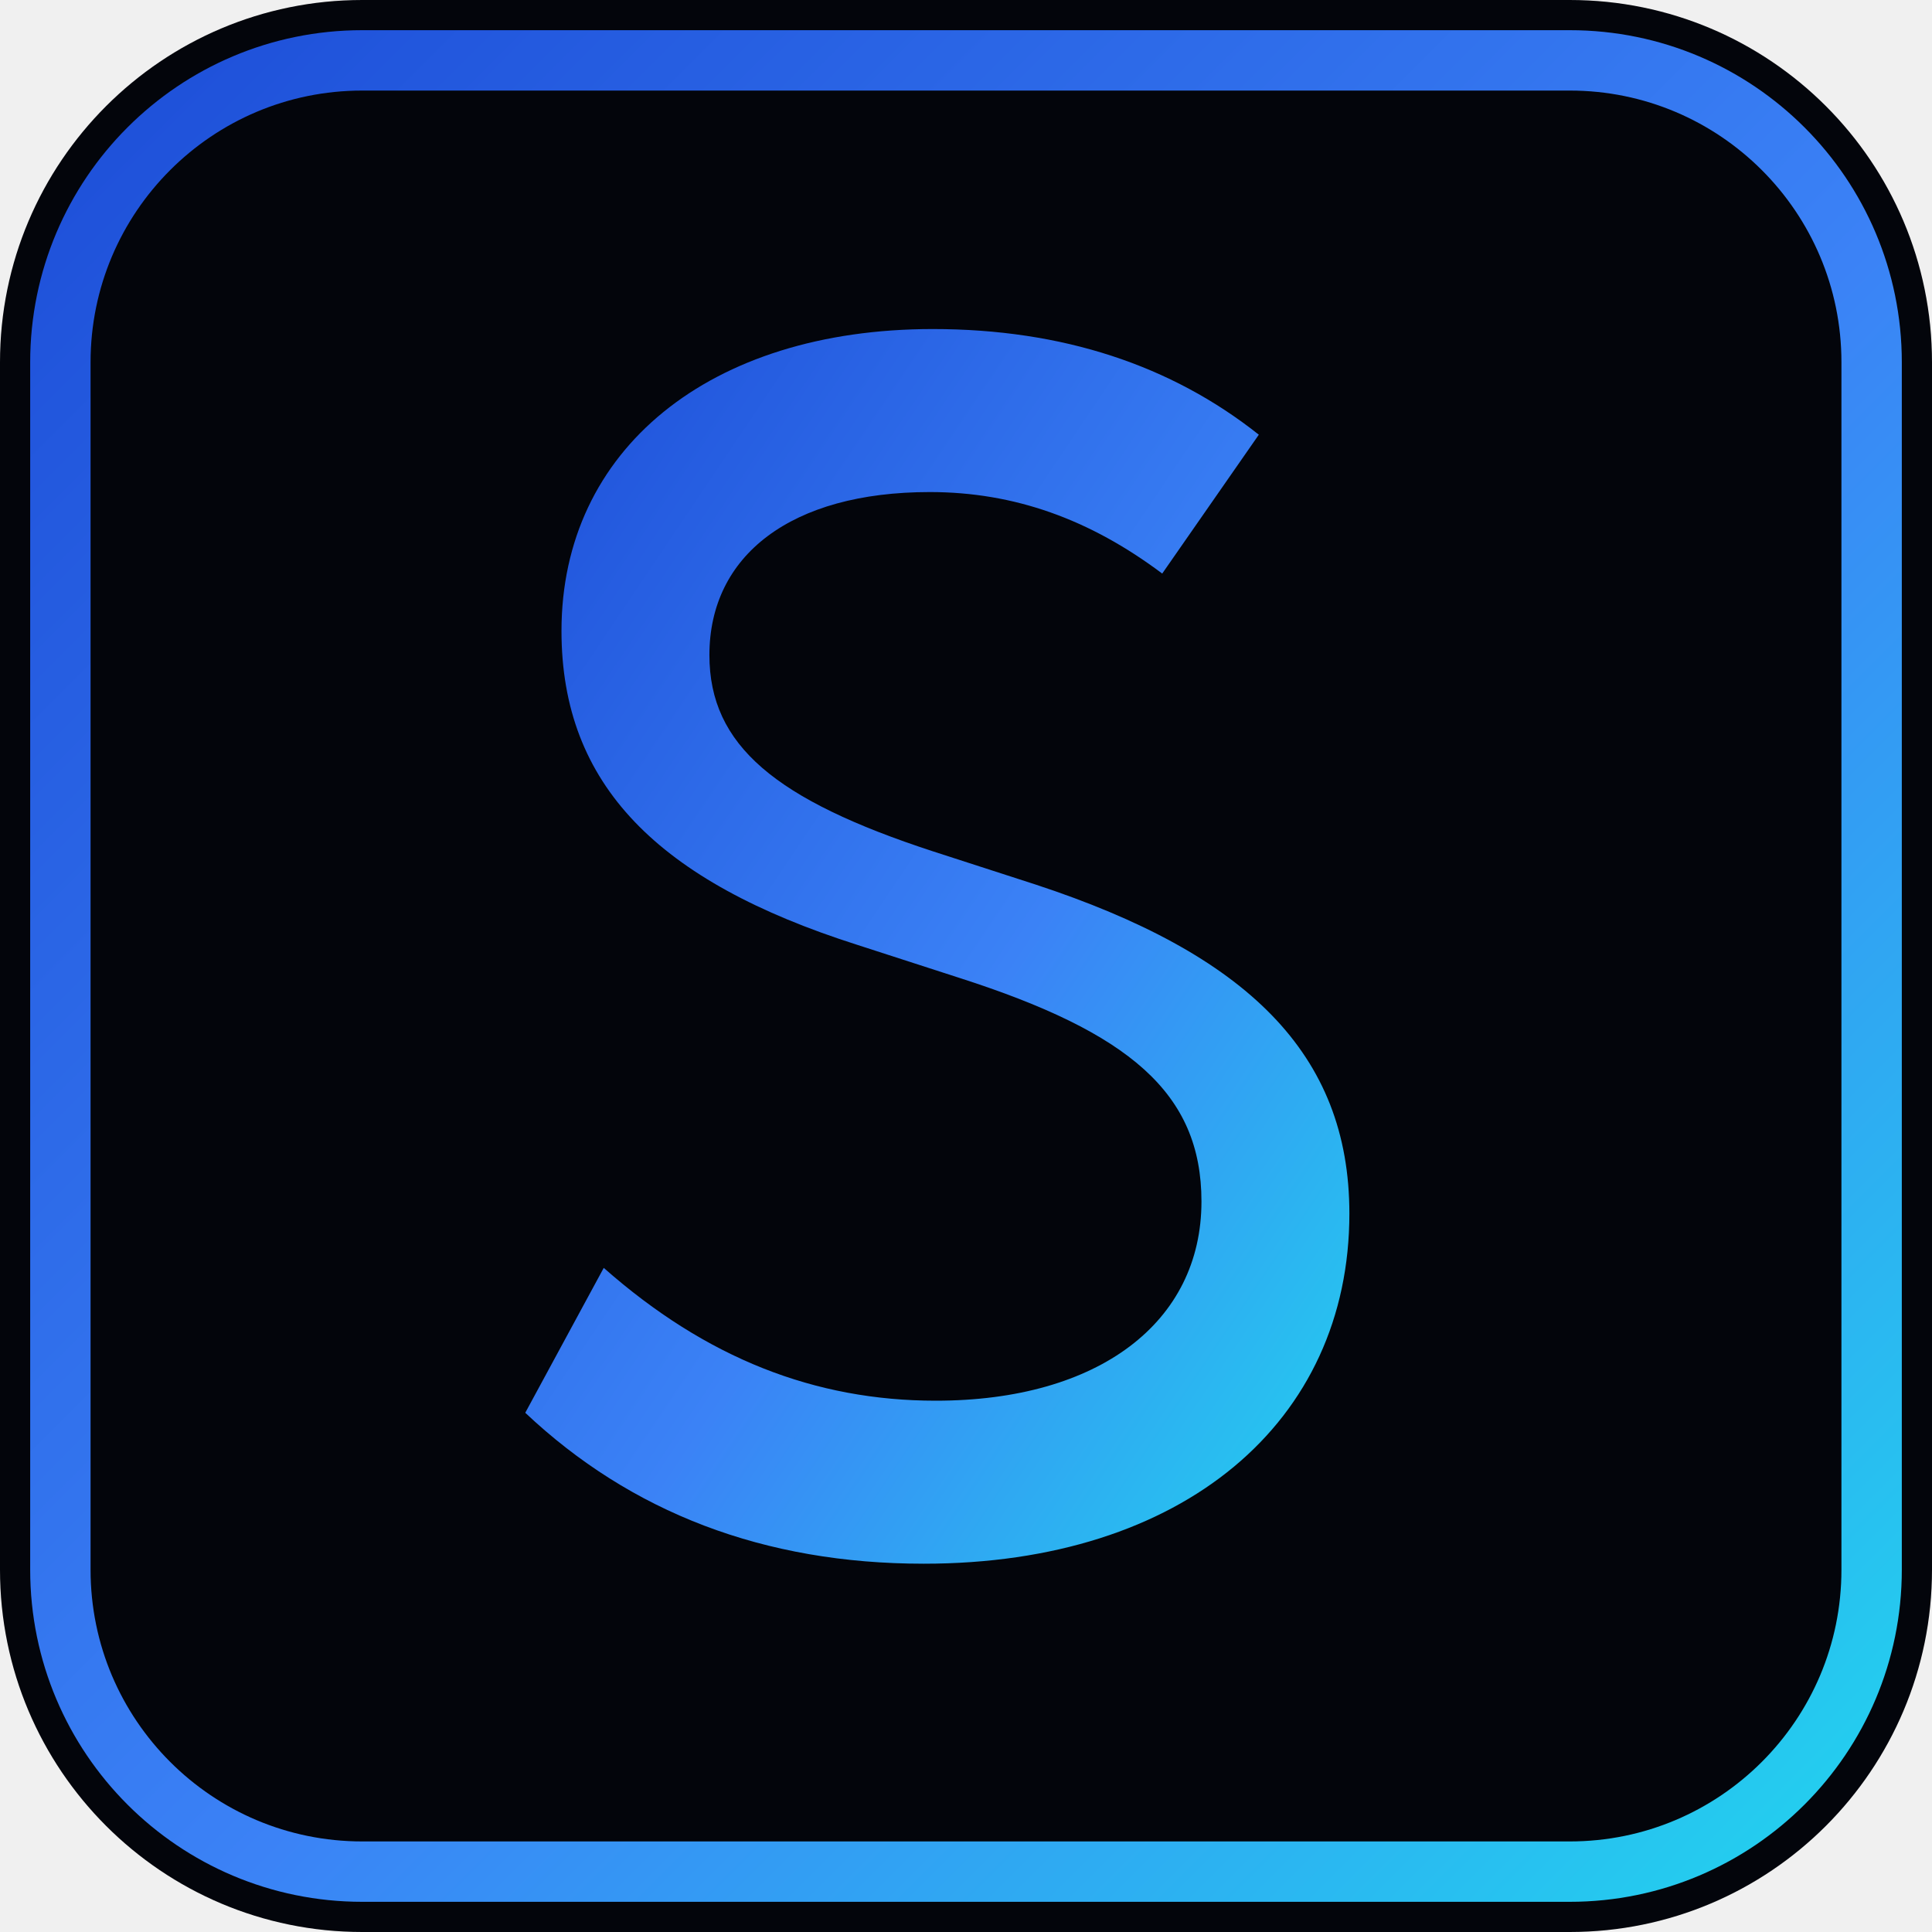
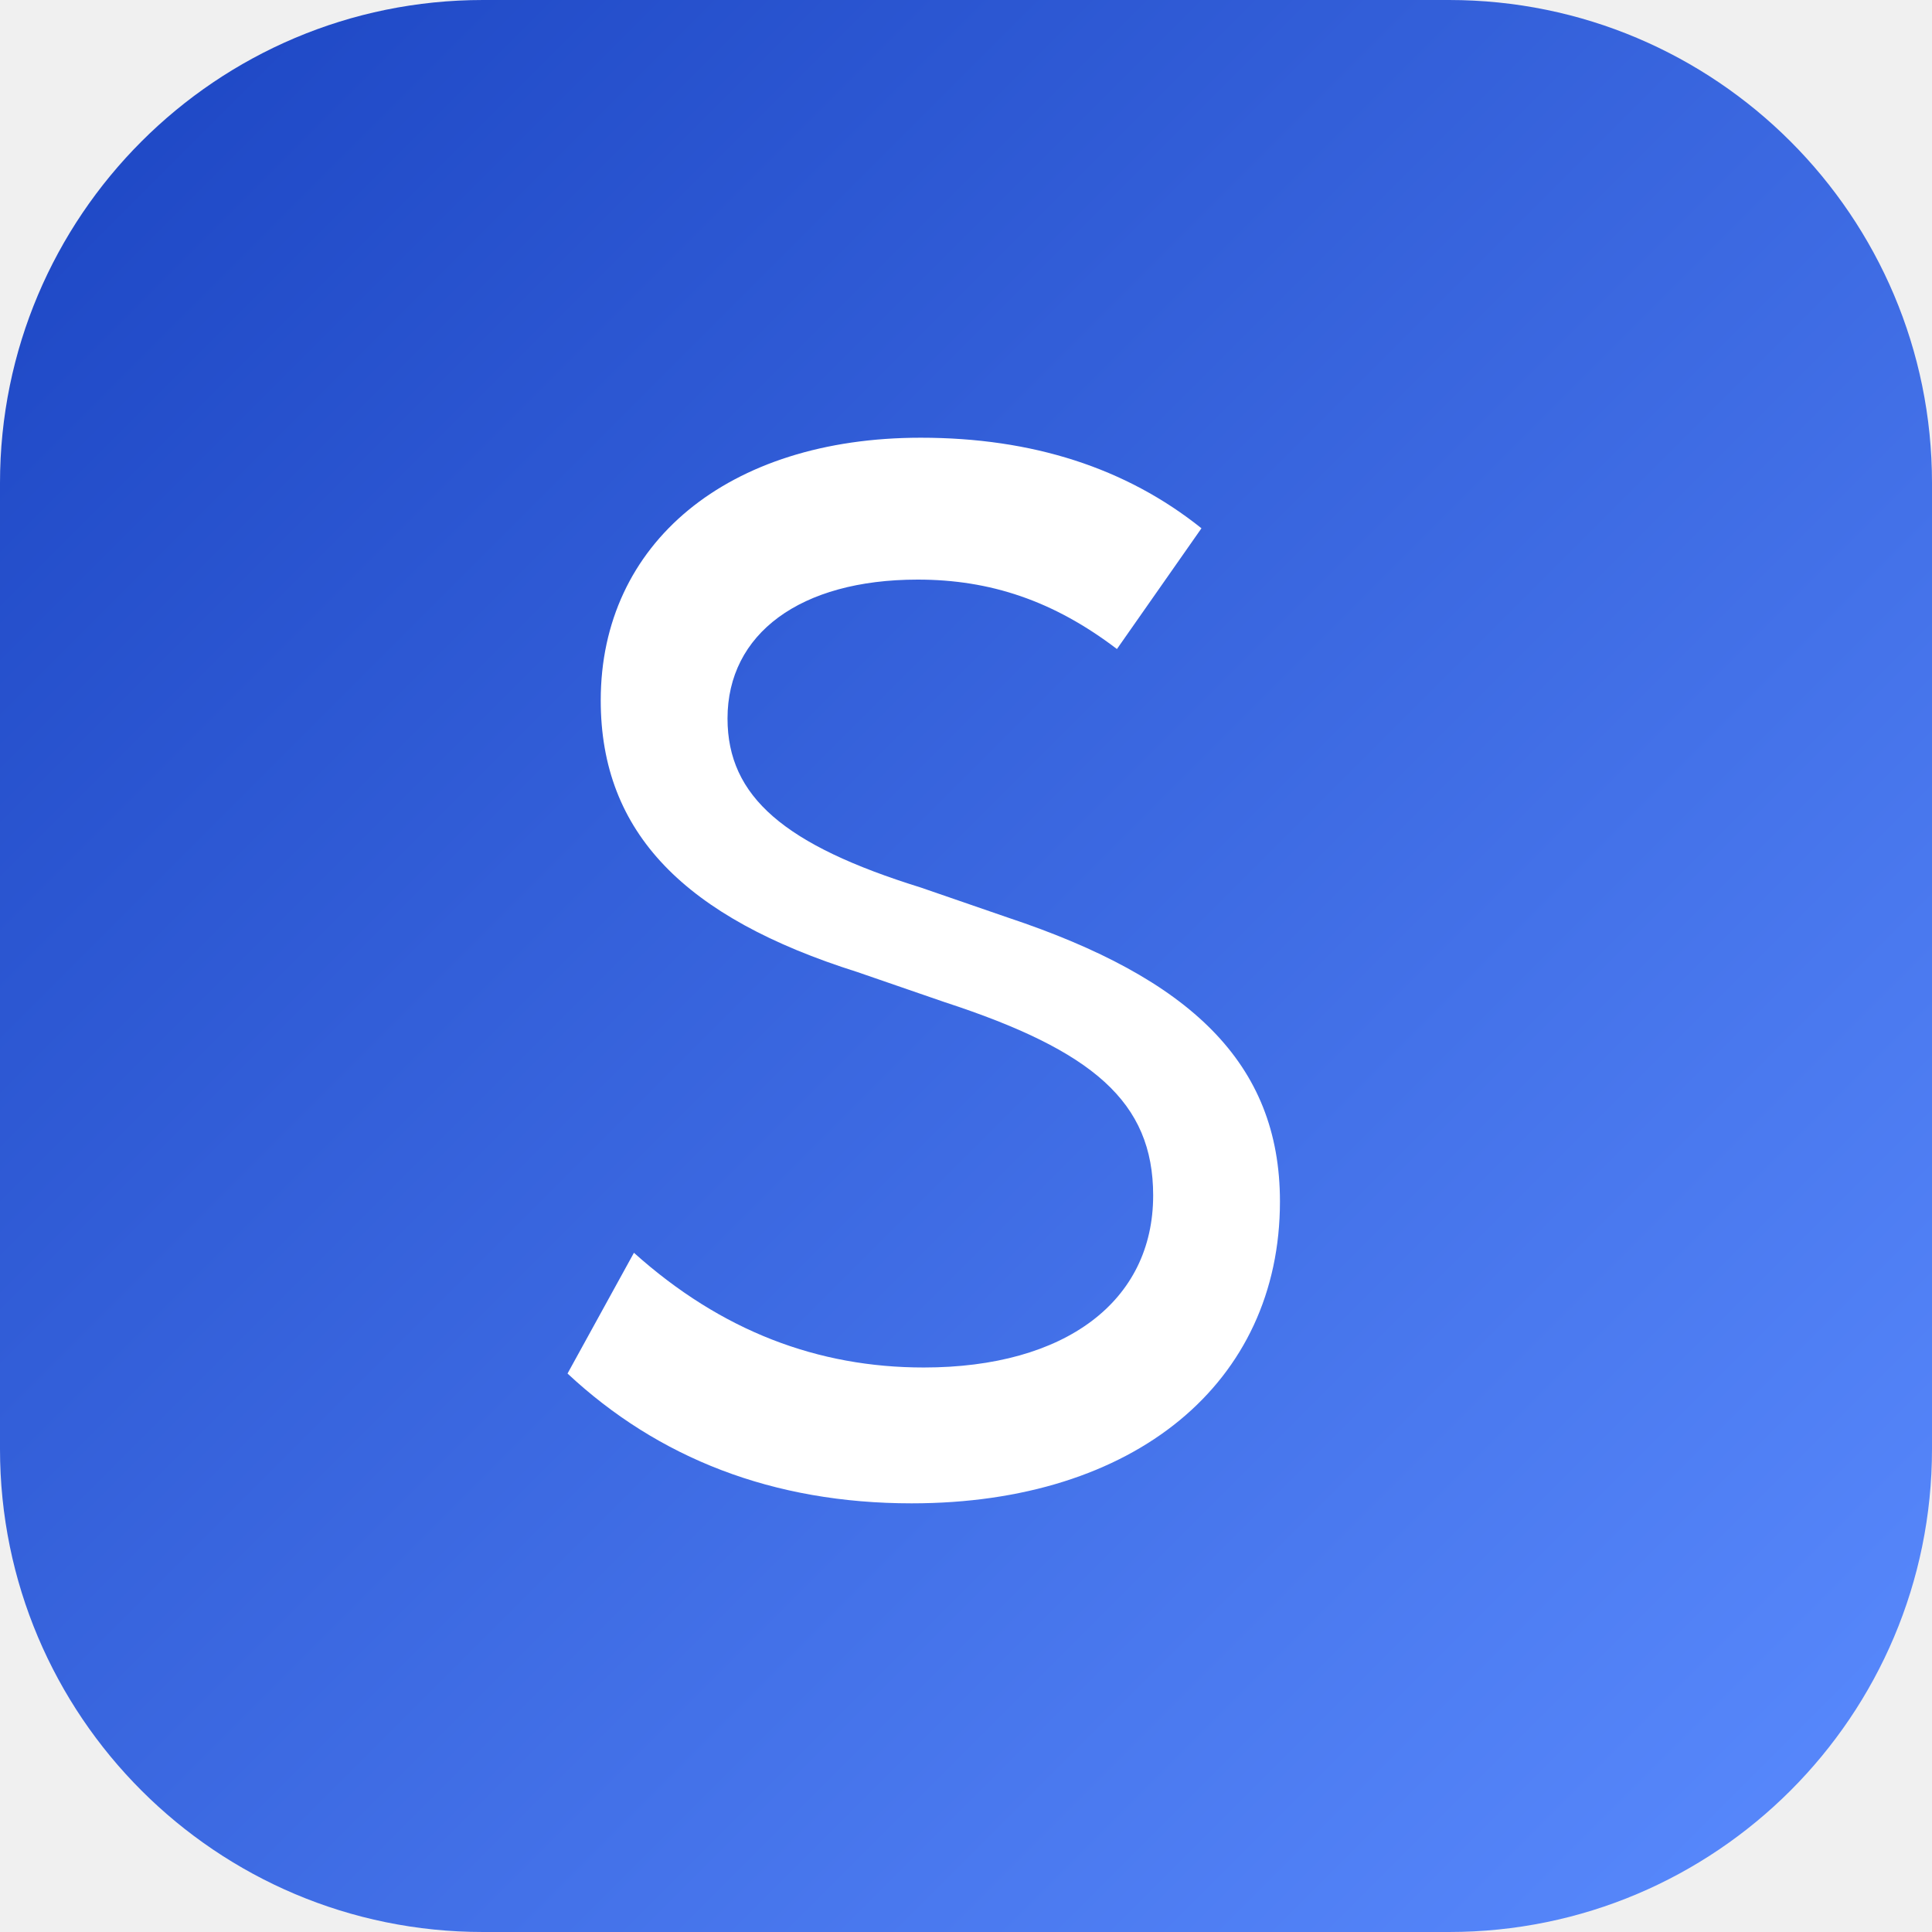
<svg xmlns="http://www.w3.org/2000/svg" viewBox="0 0 64 64">
  <defs>
    <linearGradient id="b" x1="0" y1="0" x2="1" y2="1">
-       <stop offset="0" stop-color="#1d4ed8" />
-       <stop offset="0.55" stop-color="#3b82f6" />
-       <stop offset="1" stop-color="#22d3ee" />
+       <stop offset="0" stop-color="#1b44c2" />
+       <stop offset="1" stop-color="#5b8cff" />
    </linearGradient>
  </defs>
-   <rect width="64" height="64" rx="12" fill="#03050b" />
-   <rect x="2" y="2" width="60" height="60" rx="10" fill="none" stroke="url(#b)" stroke-width="2" />
-   <path d="M20 42c3.4 3 7 4.4 11 4.4 5.4 0 8.8-2.6 8.8-6.6 0-3.6-2.4-5.6-8-7.4l-3.4-1.1c-6.6-2.1-9.8-5.3-9.8-10.4 0-6 4.9-10 12.3-10 4.3 0 7.9 1.2 10.8 3.5l-3.2 4.6c-2.4-1.8-4.9-2.7-7.7-2.7-4.6 0-7.3 2.1-7.3 5.4 0 3 2.2 4.8 7.4 6.5l3.4 1.1c7 2.3 10.4 5.6 10.4 10.9 0 6.9-5.5 11.6-14.1 11.6-5.3 0-9.7-1.7-13.2-5z" fill="url(#b)" />
+   <rect width="64" height="64" rx="16" fill="url(#b)" />
+   <path d="M21 41.5c2.9 2.6 6.1 3.8 9.6 3.8 4.7 0 7.6-2.2 7.6-5.7 0-3.1-2-4.8-6.9-6.4l-2.9-1c-5.7-1.8-8.5-4.6-8.5-9 0-5.2 4.2-8.7 10.6-8.7 3.7 0 6.8 1 9.3 3l-2.8 4c-2.1-1.6-4.2-2.3-6.6-2.3-3.9 0-6.3 1.8-6.3 4.6 0 2.6 1.9 4.2 6.4 5.6l2.9 1c6 2 9 4.8 9 9.4 0 6-4.8 10-12.2 10-4.6 0-8.4-1.5-11.4-4.3z" fill="#ffffff" />
</svg>
